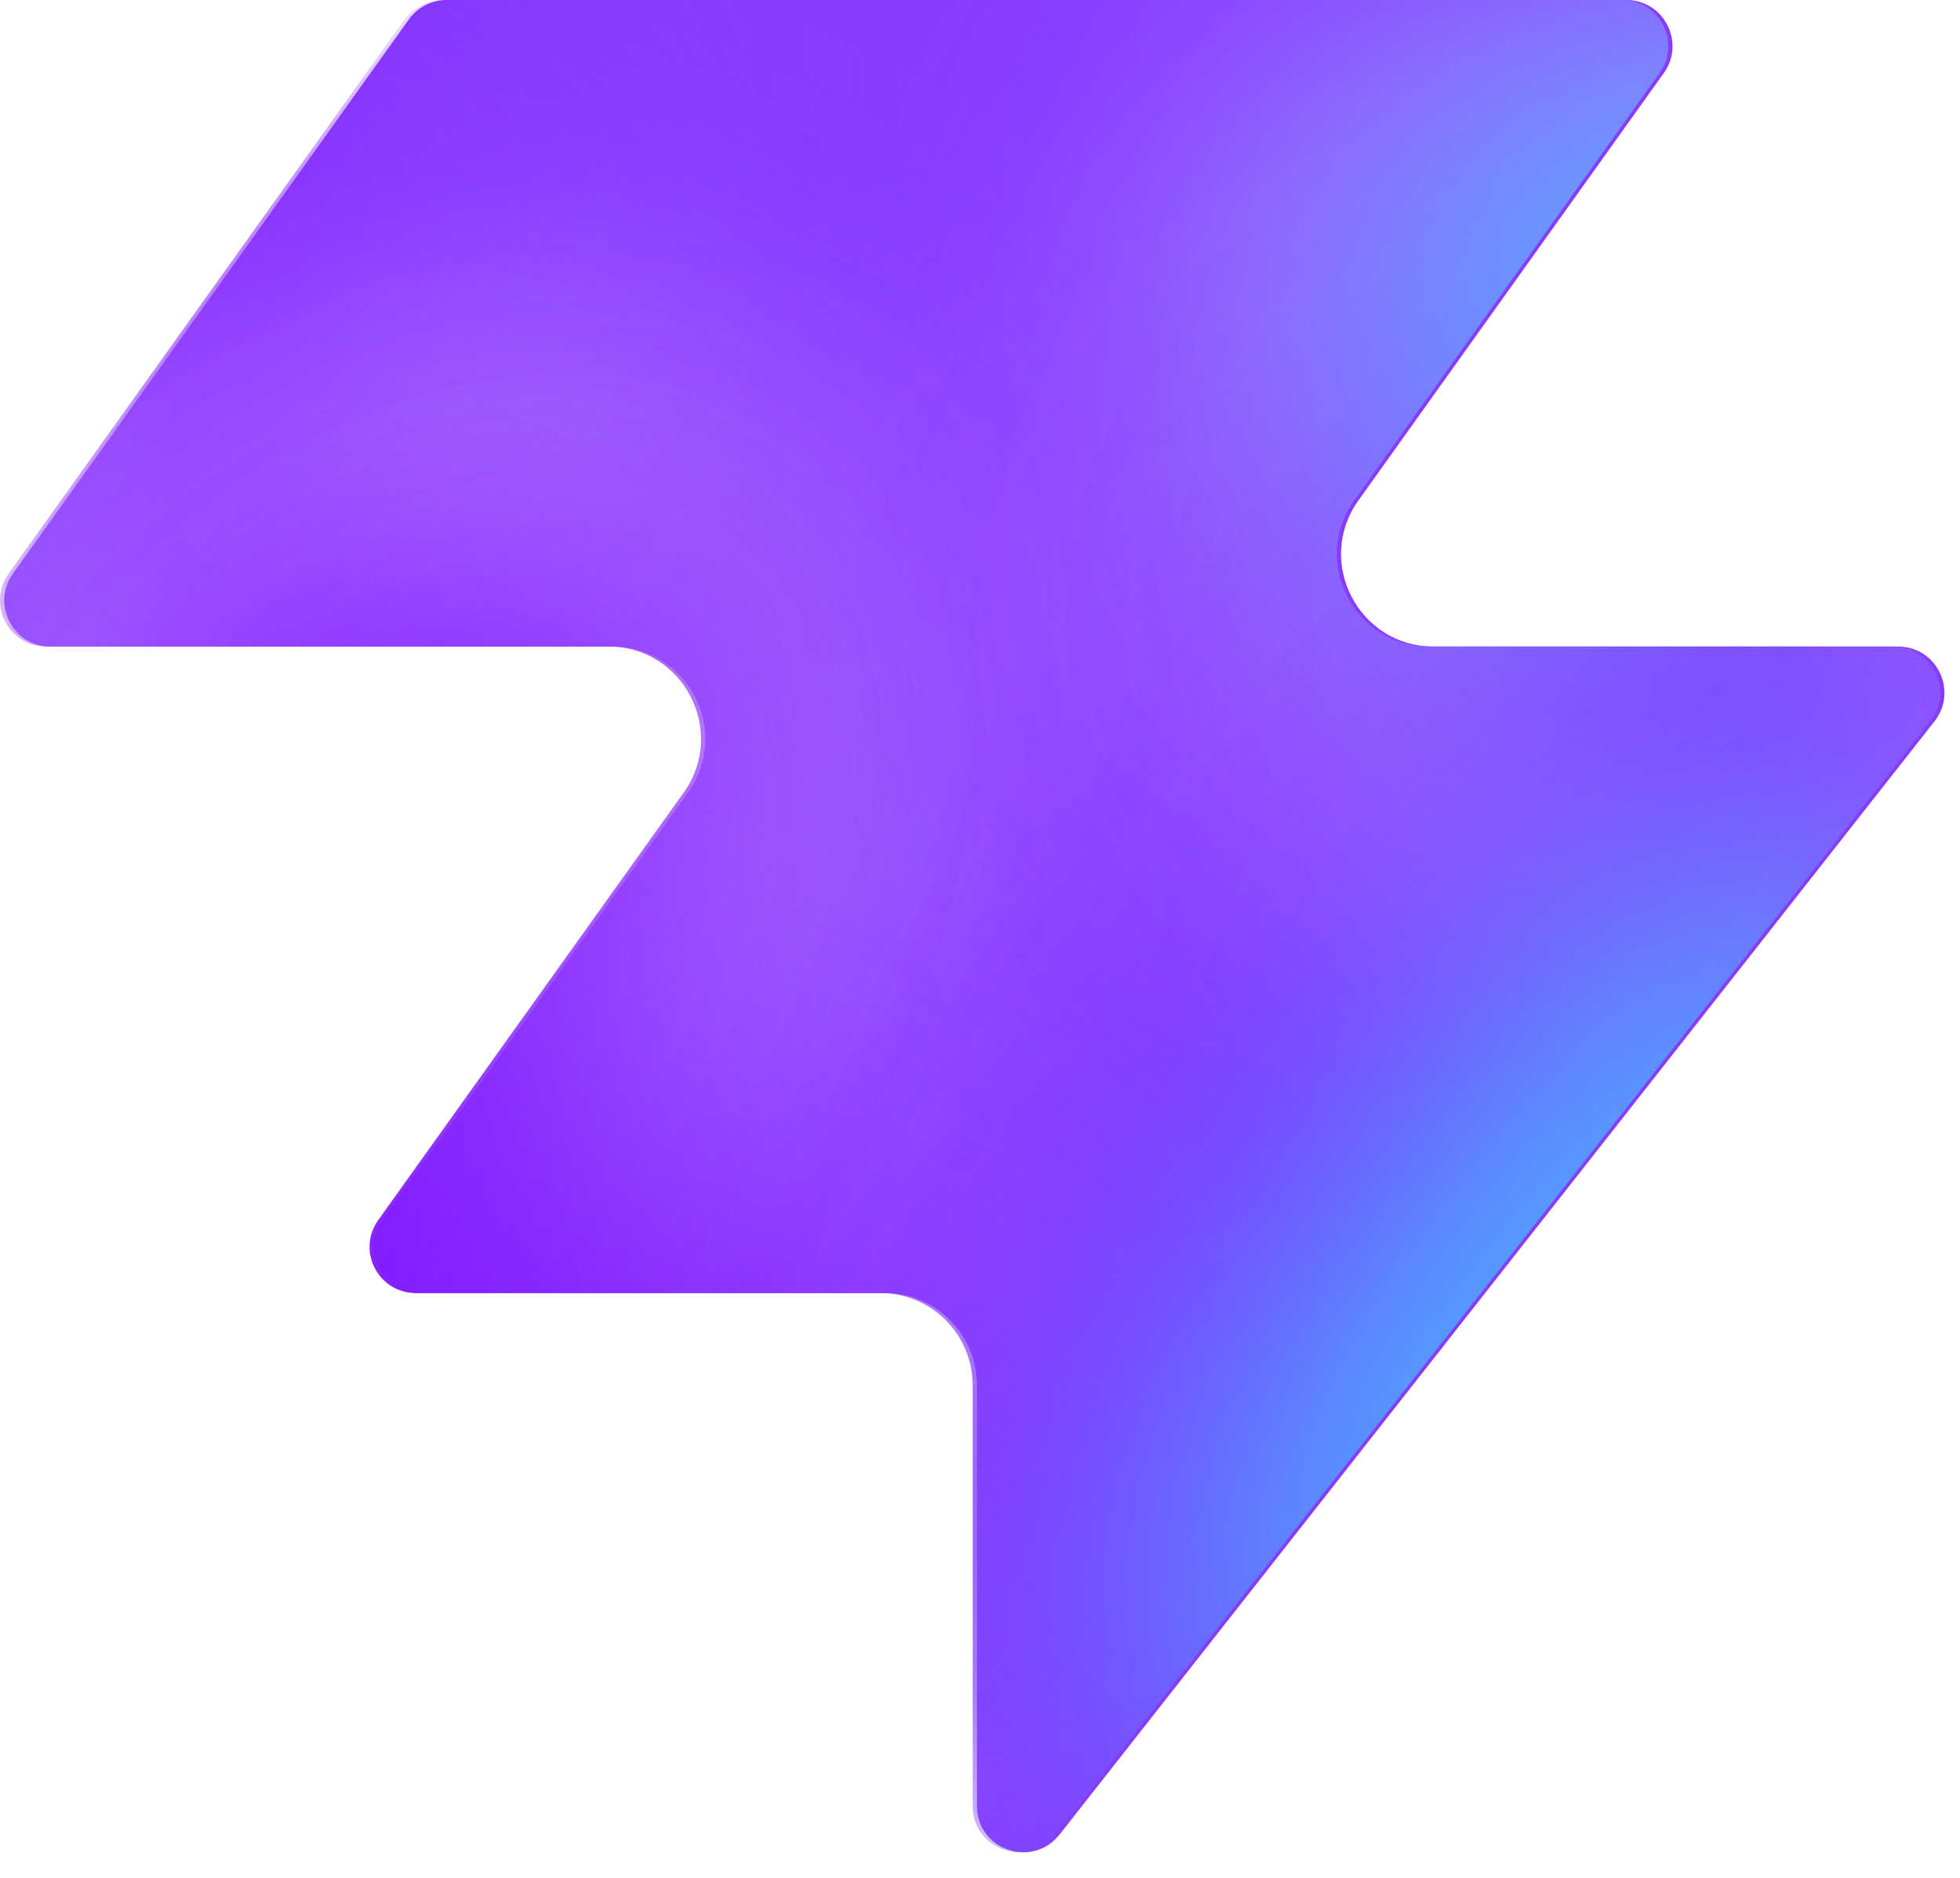
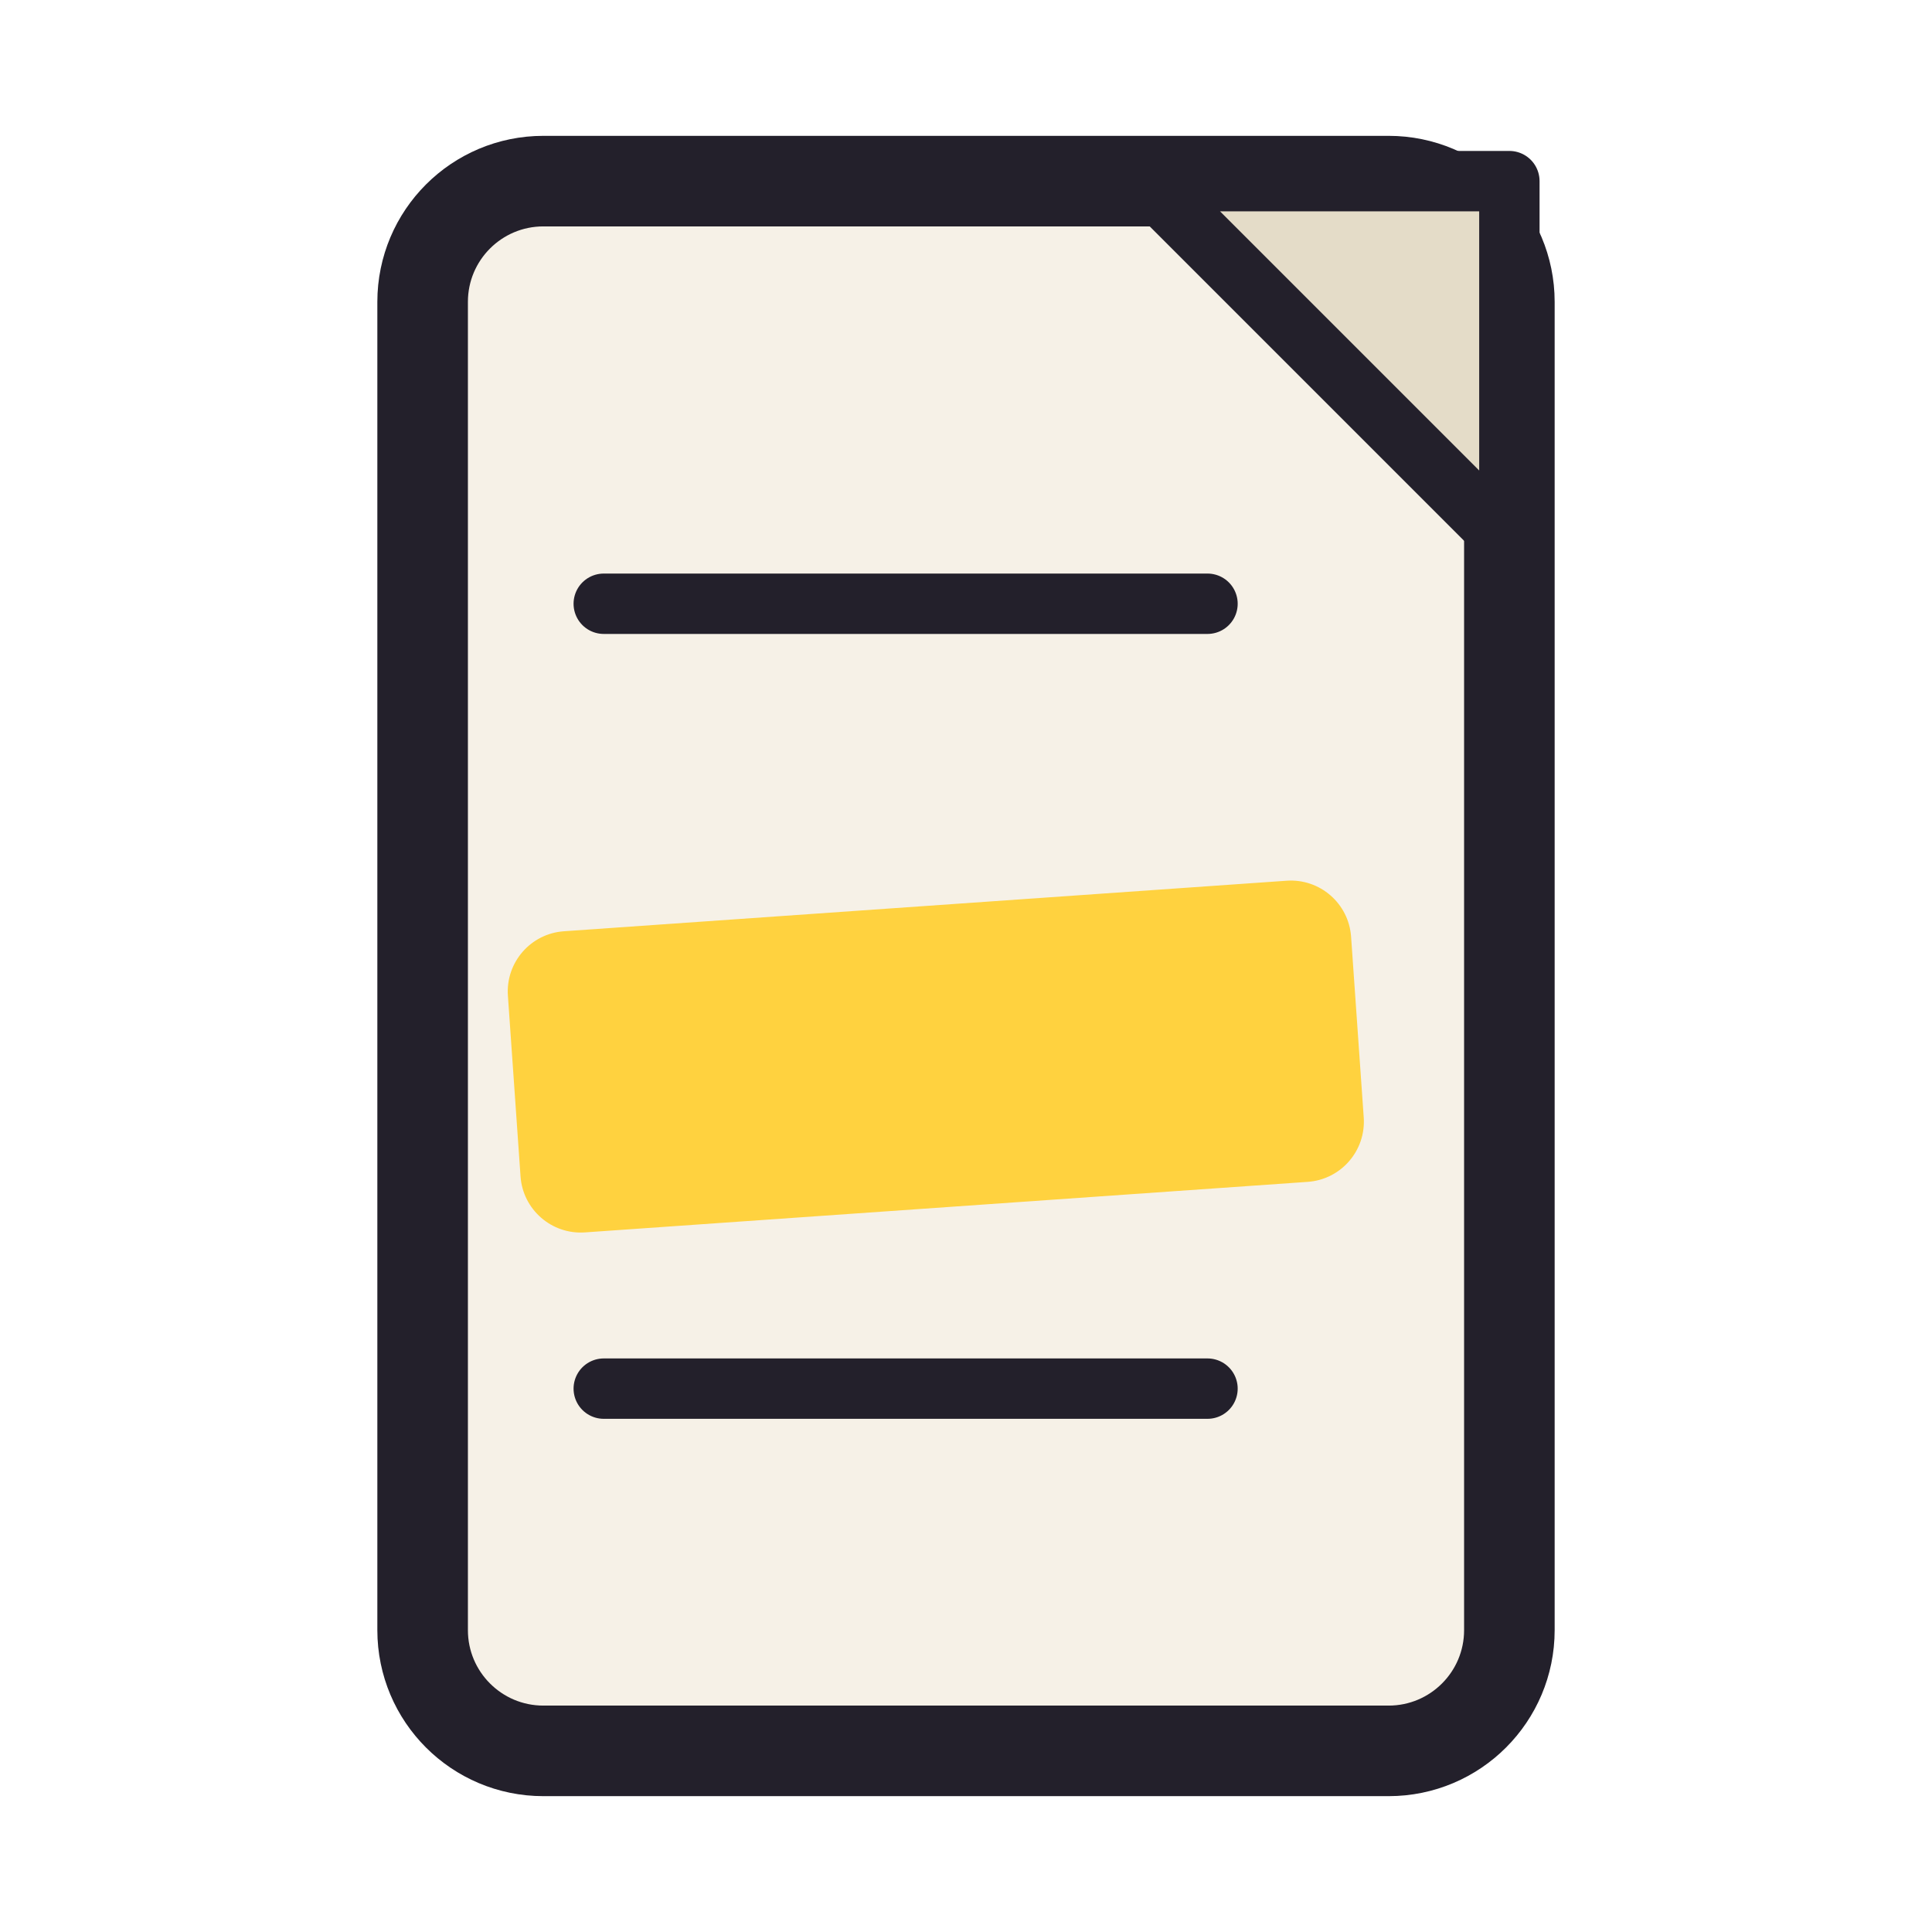
- <svg xmlns="http://www.w3.org/2000/svg" width="48" height="46" fill="none" viewBox="0 0 48 46">
-   <path fill="#863bff" d="M25.946 44.938c-.664.845-2.021.375-2.021-.698V33.937a2.26 2.26 0 0 0-2.262-2.262H10.287c-.92 0-1.456-1.04-.92-1.788l7.48-10.471c1.07-1.497 0-3.578-1.842-3.578H1.237c-.92 0-1.456-1.04-.92-1.788L10.013.474c.214-.297.556-.474.92-.474h28.894c.92 0 1.456 1.04.92 1.788l-7.48 10.471c-1.07 1.498 0 3.579 1.842 3.579h11.377c.943 0 1.473 1.088.89 1.83L25.947 44.94z" style="fill:#863bff;fill:color(display-p3 .525 .23 1);fill-opacity:1" />
-   <mask id="a" width="48" height="46" x="0" y="0" maskUnits="userSpaceOnUse" style="mask-type:alpha">
-     <path fill="#000" d="M25.842 44.938c-.664.844-2.021.375-2.021-.698V33.937a2.26 2.26 0 0 0-2.262-2.262H10.183c-.92 0-1.456-1.04-.92-1.788l7.48-10.471c1.07-1.498 0-3.579-1.842-3.579H1.133c-.92 0-1.456-1.04-.92-1.787L9.91.473c.214-.297.556-.474.92-.474h28.894c.92 0 1.456 1.04.92 1.788l-7.48 10.471c-1.07 1.498 0 3.578 1.842 3.578h11.377c.943 0 1.473 1.088.89 1.832L25.843 44.94z" style="fill:#000;fill-opacity:1" />
-   </mask>
-   <g mask="url(#a)">
-     <g filter="url(#b)">
-       <ellipse cx="5.508" cy="14.704" fill="#ede6ff" rx="5.508" ry="14.704" style="fill:#ede6ff;fill:color(display-p3 .927 .903 1);fill-opacity:1" transform="matrix(.00324 1 1 -.00324 -4.47 31.516)" />
-     </g>
-     <g filter="url(#c)">
-       <ellipse cx="10.399" cy="29.851" fill="#ede6ff" rx="10.399" ry="29.851" style="fill:#ede6ff;fill:color(display-p3 .927 .903 1);fill-opacity:1" transform="matrix(.00324 1 1 -.00324 -39.328 7.883)" />
-     </g>
-     <g filter="url(#d)">
-       <ellipse cx="5.508" cy="30.487" fill="#7e14ff" rx="5.508" ry="30.487" style="fill:#7e14ff;fill:color(display-p3 .492 .077 1);fill-opacity:1" transform="rotate(89.814 -25.913 -14.639)scale(1 -1)" />
-     </g>
-     <g filter="url(#e)">
-       <ellipse cx="5.508" cy="30.599" fill="#7e14ff" rx="5.508" ry="30.599" style="fill:#7e14ff;fill:color(display-p3 .492 .077 1);fill-opacity:1" transform="rotate(89.814 -32.644 -3.334)scale(1 -1)" />
-     </g>
-     <g filter="url(#f)">
-       <ellipse cx="5.508" cy="30.599" fill="#7e14ff" rx="5.508" ry="30.599" style="fill:#7e14ff;fill:color(display-p3 .492 .077 1);fill-opacity:1" transform="matrix(.00324 1 1 -.00324 -34.34 30.47)" />
-     </g>
-     <g filter="url(#g)">
-       <ellipse cx="14.072" cy="22.078" fill="#ede6ff" rx="14.072" ry="22.078" style="fill:#ede6ff;fill:color(display-p3 .927 .903 1);fill-opacity:1" transform="rotate(93.35 24.506 48.493)scale(-1 1)" />
-     </g>
-     <g filter="url(#h)">
-       <ellipse cx="3.47" cy="21.501" fill="#7e14ff" rx="3.47" ry="21.501" style="fill:#7e14ff;fill:color(display-p3 .492 .077 1);fill-opacity:1" transform="rotate(89.009 28.708 47.59)scale(-1 1)" />
-     </g>
-     <g filter="url(#i)">
-       <ellipse cx="3.47" cy="21.501" fill="#7e14ff" rx="3.47" ry="21.501" style="fill:#7e14ff;fill:color(display-p3 .492 .077 1);fill-opacity:1" transform="rotate(89.009 28.708 47.59)scale(-1 1)" />
-     </g>
-     <g filter="url(#j)">
-       <ellipse cx=".387" cy="8.972" fill="#7e14ff" rx="4.407" ry="29.108" style="fill:#7e14ff;fill:color(display-p3 .492 .077 1);fill-opacity:1" transform="rotate(39.51 .387 8.972)" />
-     </g>
-     <g filter="url(#k)">
-       <ellipse cx="47.523" cy="-6.092" fill="#7e14ff" rx="4.407" ry="29.108" style="fill:#7e14ff;fill:color(display-p3 .492 .077 1);fill-opacity:1" transform="rotate(37.892 47.523 -6.092)" />
-     </g>
-     <g filter="url(#l)">
-       <ellipse cx="41.412" cy="6.333" fill="#47bfff" rx="5.971" ry="9.665" style="fill:#47bfff;fill:color(display-p3 .28 .748 1);fill-opacity:1" transform="rotate(37.892 41.412 6.333)" />
-     </g>
-     <g filter="url(#m)">
-       <ellipse cx="-1.879" cy="38.332" fill="#7e14ff" rx="4.407" ry="29.108" style="fill:#7e14ff;fill:color(display-p3 .492 .077 1);fill-opacity:1" transform="rotate(37.892 -1.88 38.332)" />
-     </g>
-     <g filter="url(#n)">
-       <ellipse cx="-1.879" cy="38.332" fill="#7e14ff" rx="4.407" ry="29.108" style="fill:#7e14ff;fill:color(display-p3 .492 .077 1);fill-opacity:1" transform="rotate(37.892 -1.88 38.332)" />
-     </g>
-     <g filter="url(#o)">
-       <ellipse cx="35.651" cy="29.907" fill="#7e14ff" rx="4.407" ry="29.108" style="fill:#7e14ff;fill:color(display-p3 .492 .077 1);fill-opacity:1" transform="rotate(37.892 35.651 29.907)" />
-     </g>
-     <g filter="url(#p)">
-       <ellipse cx="38.418" cy="32.4" fill="#47bfff" rx="5.971" ry="15.297" style="fill:#47bfff;fill:color(display-p3 .28 .748 1);fill-opacity:1" transform="rotate(37.892 38.418 32.4)" />
-     </g>
-   </g>
-   <defs>
-     <filter id="b" width="60.045" height="41.654" x="-19.77" y="16.149" color-interpolation-filters="sRGB" filterUnits="userSpaceOnUse">
-       <feFlood flood-opacity="0" result="BackgroundImageFix" />
-       <feBlend in="SourceGraphic" in2="BackgroundImageFix" result="shape" />
-       <feGaussianBlur result="effect1_foregroundBlur_2002_17158" stdDeviation="7.659" />
-     </filter>
-     <filter id="c" width="90.34" height="51.437" x="-54.613" y="-7.533" color-interpolation-filters="sRGB" filterUnits="userSpaceOnUse">
-       <feFlood flood-opacity="0" result="BackgroundImageFix" />
-       <feBlend in="SourceGraphic" in2="BackgroundImageFix" result="shape" />
-       <feGaussianBlur result="effect1_foregroundBlur_2002_17158" stdDeviation="7.659" />
-     </filter>
-     <filter id="d" width="79.355" height="29.4" x="-49.64" y="2.03" color-interpolation-filters="sRGB" filterUnits="userSpaceOnUse">
-       <feFlood flood-opacity="0" result="BackgroundImageFix" />
-       <feBlend in="SourceGraphic" in2="BackgroundImageFix" result="shape" />
-       <feGaussianBlur result="effect1_foregroundBlur_2002_17158" stdDeviation="4.596" />
-     </filter>
-     <filter id="e" width="79.579" height="29.4" x="-45.045" y="20.029" color-interpolation-filters="sRGB" filterUnits="userSpaceOnUse">
-       <feFlood flood-opacity="0" result="BackgroundImageFix" />
-       <feBlend in="SourceGraphic" in2="BackgroundImageFix" result="shape" />
-       <feGaussianBlur result="effect1_foregroundBlur_2002_17158" stdDeviation="4.596" />
-     </filter>
-     <filter id="f" width="79.579" height="29.4" x="-43.513" y="21.178" color-interpolation-filters="sRGB" filterUnits="userSpaceOnUse">
-       <feFlood flood-opacity="0" result="BackgroundImageFix" />
-       <feBlend in="SourceGraphic" in2="BackgroundImageFix" result="shape" />
-       <feGaussianBlur result="effect1_foregroundBlur_2002_17158" stdDeviation="4.596" />
-     </filter>
-     <filter id="g" width="74.749" height="58.852" x="15.756" y="-17.901" color-interpolation-filters="sRGB" filterUnits="userSpaceOnUse">
-       <feFlood flood-opacity="0" result="BackgroundImageFix" />
-       <feBlend in="SourceGraphic" in2="BackgroundImageFix" result="shape" />
-       <feGaussianBlur result="effect1_foregroundBlur_2002_17158" stdDeviation="7.659" />
-     </filter>
-     <filter id="h" width="61.377" height="25.362" x="23.548" y="2.284" color-interpolation-filters="sRGB" filterUnits="userSpaceOnUse">
-       <feFlood flood-opacity="0" result="BackgroundImageFix" />
-       <feBlend in="SourceGraphic" in2="BackgroundImageFix" result="shape" />
-       <feGaussianBlur result="effect1_foregroundBlur_2002_17158" stdDeviation="4.596" />
-     </filter>
-     <filter id="i" width="61.377" height="25.362" x="23.548" y="2.284" color-interpolation-filters="sRGB" filterUnits="userSpaceOnUse">
-       <feFlood flood-opacity="0" result="BackgroundImageFix" />
-       <feBlend in="SourceGraphic" in2="BackgroundImageFix" result="shape" />
-       <feGaussianBlur result="effect1_foregroundBlur_2002_17158" stdDeviation="4.596" />
-     </filter>
-     <filter id="j" width="56.045" height="63.649" x="-27.636" y="-22.853" color-interpolation-filters="sRGB" filterUnits="userSpaceOnUse">
-       <feFlood flood-opacity="0" result="BackgroundImageFix" />
-       <feBlend in="SourceGraphic" in2="BackgroundImageFix" result="shape" />
-       <feGaussianBlur result="effect1_foregroundBlur_2002_17158" stdDeviation="4.596" />
-     </filter>
-     <filter id="k" width="54.814" height="64.646" x="20.116" y="-38.415" color-interpolation-filters="sRGB" filterUnits="userSpaceOnUse">
-       <feFlood flood-opacity="0" result="BackgroundImageFix" />
-       <feBlend in="SourceGraphic" in2="BackgroundImageFix" result="shape" />
-       <feGaussianBlur result="effect1_foregroundBlur_2002_17158" stdDeviation="4.596" />
-     </filter>
-     <filter id="l" width="33.541" height="35.313" x="24.641" y="-11.323" color-interpolation-filters="sRGB" filterUnits="userSpaceOnUse">
-       <feFlood flood-opacity="0" result="BackgroundImageFix" />
-       <feBlend in="SourceGraphic" in2="BackgroundImageFix" result="shape" />
-       <feGaussianBlur result="effect1_foregroundBlur_2002_17158" stdDeviation="4.596" />
-     </filter>
-     <filter id="m" width="54.814" height="64.646" x="-29.286" y="6.009" color-interpolation-filters="sRGB" filterUnits="userSpaceOnUse">
-       <feFlood flood-opacity="0" result="BackgroundImageFix" />
-       <feBlend in="SourceGraphic" in2="BackgroundImageFix" result="shape" />
-       <feGaussianBlur result="effect1_foregroundBlur_2002_17158" stdDeviation="4.596" />
-     </filter>
-     <filter id="n" width="54.814" height="64.646" x="-29.286" y="6.009" color-interpolation-filters="sRGB" filterUnits="userSpaceOnUse">
-       <feFlood flood-opacity="0" result="BackgroundImageFix" />
-       <feBlend in="SourceGraphic" in2="BackgroundImageFix" result="shape" />
-       <feGaussianBlur result="effect1_foregroundBlur_2002_17158" stdDeviation="4.596" />
-     </filter>
-     <filter id="o" width="54.814" height="64.646" x="8.244" y="-2.416" color-interpolation-filters="sRGB" filterUnits="userSpaceOnUse">
-       <feFlood flood-opacity="0" result="BackgroundImageFix" />
-       <feBlend in="SourceGraphic" in2="BackgroundImageFix" result="shape" />
-       <feGaussianBlur result="effect1_foregroundBlur_2002_17158" stdDeviation="4.596" />
-     </filter>
-     <filter id="p" width="39.409" height="43.623" x="18.713" y="10.588" color-interpolation-filters="sRGB" filterUnits="userSpaceOnUse">
-       <feFlood flood-opacity="0" result="BackgroundImageFix" />
-       <feBlend in="SourceGraphic" in2="BackgroundImageFix" result="shape" />
-       <feGaussianBlur result="effect1_foregroundBlur_2002_17158" stdDeviation="4.596" />
-     </filter>
-   </defs>
+ <svg xmlns="http://www.w3.org/2000/svg" viewBox="0 0 64 64">
+   <rect x="14" y="6" width="36" height="52" rx="4" fill="#f6f1e7" stroke="#23202b" stroke-width="3" />
+   <path d="M38 6 L50 6 L50 18 Z" fill="#e4dcc8" stroke="#23202b" stroke-width="2" stroke-linejoin="round" />
+   <line x1="20" y1="20" x2="40" y2="20" stroke="#23202b" stroke-width="2" stroke-linecap="round" />
+   <line x1="20" y1="46" x2="40" y2="46" stroke="#23202b" stroke-width="2" stroke-linecap="round" />
+   <rect x="17" y="30" width="28" height="10" rx="2" fill="#ffd23f" transform="rotate(-4 31 35)" />
</svg>
